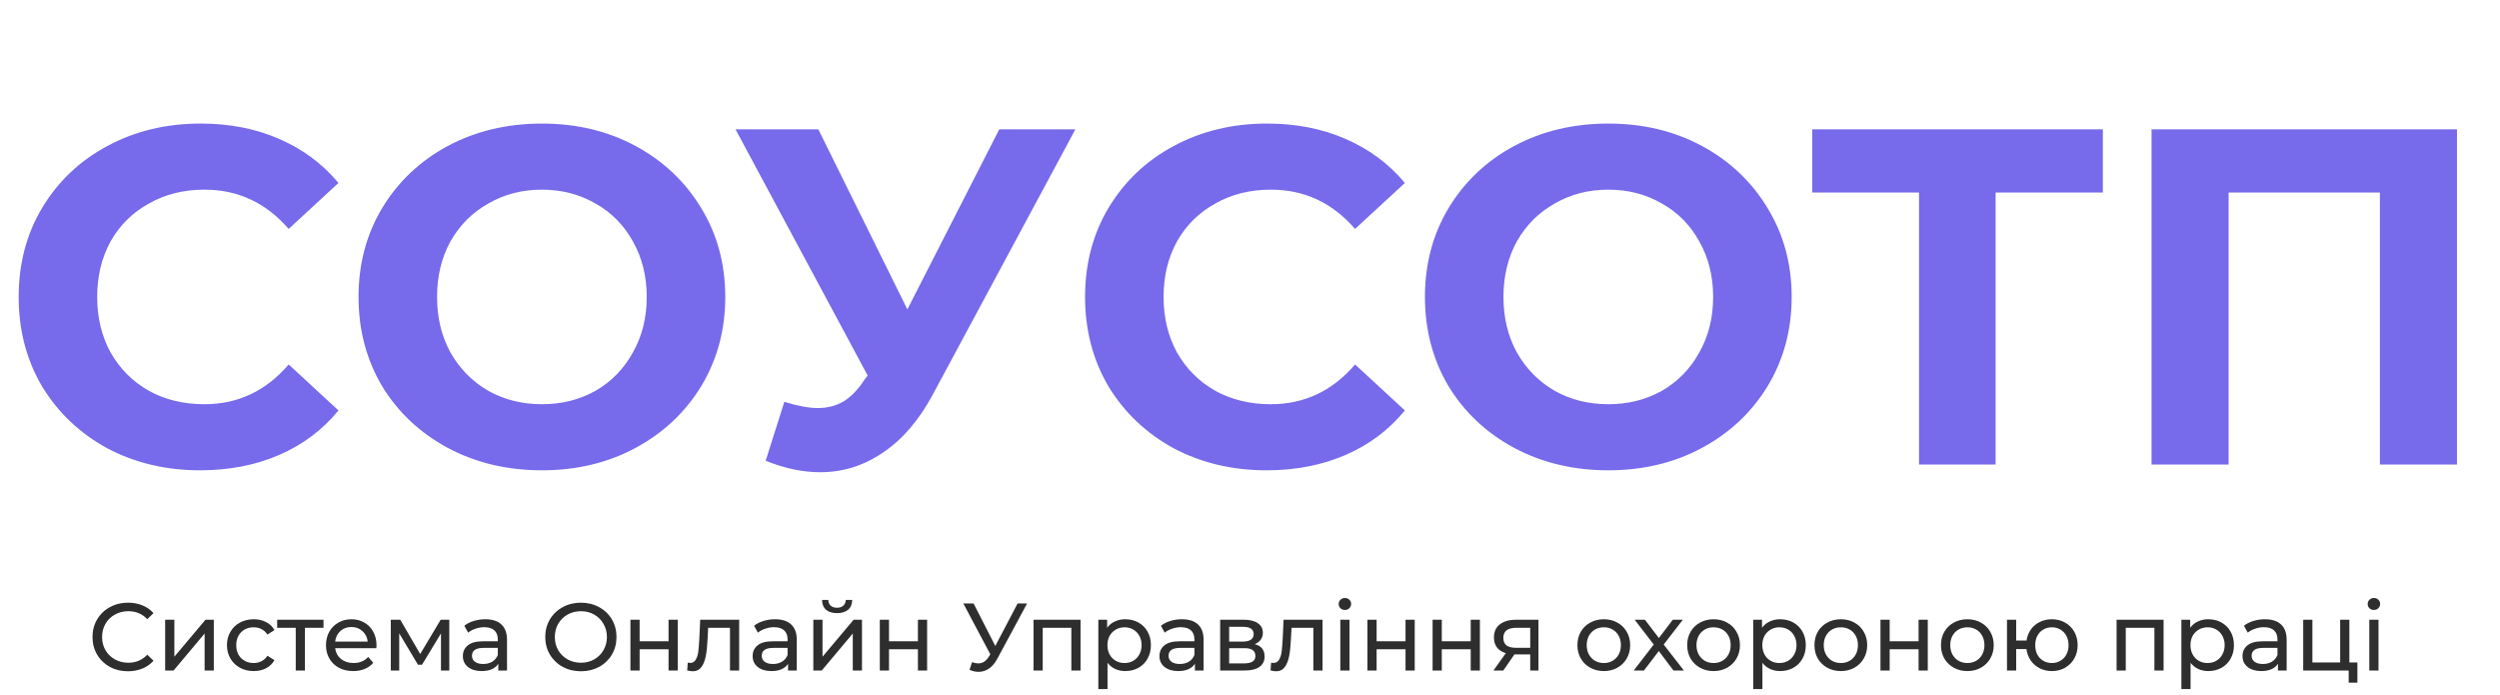
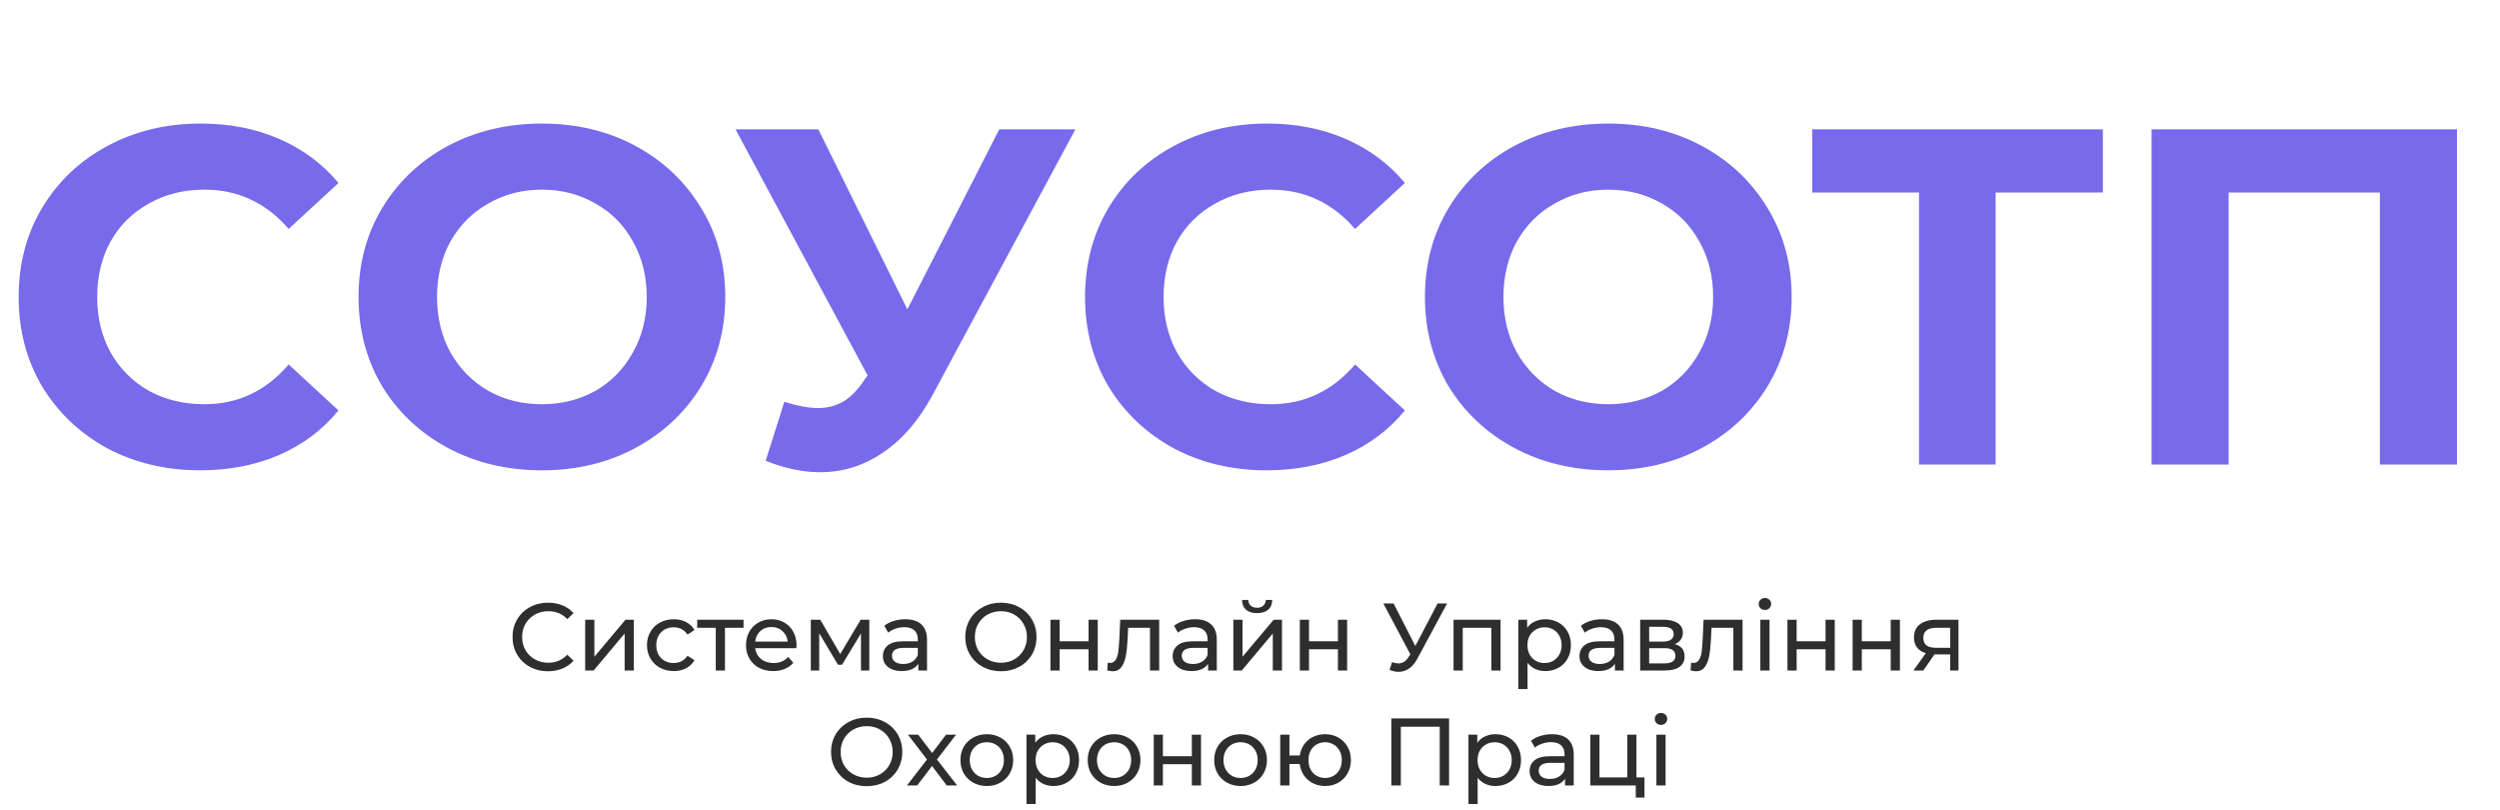
- <svg xmlns="http://www.w3.org/2000/svg" width="522" height="145" fill="none">
+ <svg xmlns="http://www.w3.org/2000/svg" width="522" height="169" fill="none">
  <path d="M41.8 98.2c-7.133 0-13.6-1.533-19.4-4.6-5.733-3.133-10.267-7.433-13.6-12.9C5.533 75.167 3.9 68.933 3.9 62s1.633-13.133 4.9-18.6c3.333-5.533 7.867-9.833 13.6-12.9 5.8-3.133 12.3-4.7 19.5-4.7 6.067 0 11.533 1.067 16.4 3.2 4.933 2.133 9.067 5.2 12.4 9.2l-10.4 9.6c-4.733-5.467-10.6-8.2-17.6-8.2-4.333 0-8.2.967-11.6 2.9-3.4 1.867-6.067 4.5-8 7.9-1.867 3.4-2.8 7.267-2.8 11.6 0 4.333.933 8.2 2.8 11.6 1.933 3.4 4.6 6.067 8 8 3.4 1.867 7.267 2.8 11.6 2.8 7 0 12.867-2.767 17.6-8.3l10.4 9.6c-3.333 4.067-7.467 7.167-12.4 9.3-4.933 2.133-10.433 3.2-16.5 3.2zm71.394 0c-7.267 0-13.834-1.567-19.7-4.7-5.8-3.133-10.367-7.433-13.7-12.9-3.267-5.533-4.9-11.733-4.9-18.6 0-6.867 1.633-13.033 4.9-18.5 3.333-5.533 7.9-9.867 13.7-13 5.866-3.133 12.433-4.7 19.7-4.7 7.266 0 13.8 1.567 19.6 4.7 5.8 3.133 10.366 7.467 13.7 13 3.333 5.467 5 11.633 5 18.5 0 6.867-1.667 13.067-5 18.6-3.334 5.467-7.9 9.767-13.7 12.9-5.8 3.133-12.334 4.7-19.6 4.7zm0-13.8c4.133 0 7.866-.933 11.2-2.8 3.333-1.933 5.933-4.6 7.8-8 1.933-3.4 2.9-7.267 2.9-11.6 0-4.333-.967-8.2-2.9-11.6-1.867-3.4-4.467-6.033-7.8-7.9-3.334-1.933-7.067-2.9-11.2-2.9-4.134 0-7.867.967-11.2 2.9-3.334 1.867-5.967 4.5-7.9 7.9-1.867 3.4-2.8 7.267-2.8 11.6 0 4.333.933 8.2 2.8 11.6 1.933 3.4 4.566 6.067 7.9 8 3.333 1.867 7.066 2.8 11.2 2.8zM224.634 27l-29.8 55.4c-2.866 5.333-6.333 9.367-10.4 12.1-4 2.733-8.366 4.1-13.1 4.1-3.666 0-7.466-.8-11.4-2.4l3.9-12.3c2.8.867 5.134 1.3 7 1.3 2 0 3.8-.467 5.4-1.4 1.6-1 3.067-2.533 4.4-4.6l.6-.8-27.6-51.4h17.3l18.6 37.6 19.2-37.6h15.9zm39.92 71.2c-7.133 0-13.6-1.533-19.4-4.6-5.733-3.133-10.267-7.433-13.6-12.9-3.267-5.533-4.9-11.767-4.9-18.7s1.633-13.133 4.9-18.6c3.333-5.533 7.867-9.833 13.6-12.9 5.8-3.133 12.3-4.7 19.5-4.7 6.067 0 11.533 1.067 16.4 3.2 4.933 2.133 9.067 5.2 12.4 9.2l-10.4 9.6c-4.733-5.467-10.6-8.2-17.6-8.2-4.333 0-8.2.967-11.6 2.9-3.4 1.867-6.067 4.5-8 7.9-1.867 3.4-2.8 7.267-2.8 11.6 0 4.333.933 8.2 2.8 11.6 1.933 3.4 4.6 6.067 8 8 3.4 1.867 7.267 2.8 11.6 2.8 7 0 12.867-2.767 17.6-8.3l10.4 9.6c-3.333 4.067-7.467 7.167-12.4 9.3-4.933 2.133-10.433 3.2-16.5 3.2zm71.394 0c-7.267 0-13.834-1.567-19.7-4.7-5.8-3.133-10.367-7.433-13.7-12.9-3.267-5.533-4.9-11.733-4.9-18.6 0-6.867 1.633-13.033 4.9-18.5 3.333-5.533 7.9-9.867 13.7-13 5.866-3.133 12.433-4.7 19.7-4.7 7.266 0 13.8 1.567 19.6 4.7 5.8 3.133 10.366 7.467 13.7 13 3.333 5.467 5 11.633 5 18.5 0 6.867-1.667 13.067-5 18.6-3.334 5.467-7.9 9.767-13.7 12.9-5.8 3.133-12.334 4.7-19.6 4.7zm0-13.8c4.133 0 7.866-.933 11.2-2.8 3.333-1.933 5.933-4.6 7.8-8 1.933-3.4 2.9-7.267 2.9-11.6 0-4.333-.967-8.2-2.9-11.6-1.867-3.4-4.467-6.033-7.8-7.9-3.334-1.933-7.067-2.9-11.2-2.9-4.134 0-7.867.967-11.2 2.9-3.334 1.867-5.967 4.5-7.9 7.9-1.867 3.4-2.8 7.267-2.8 11.6 0 4.333.933 8.2 2.8 11.6 1.933 3.4 4.566 6.067 7.9 8 3.333 1.867 7.066 2.8 11.2 2.8zm103.303-44.2h-22.4V97h-16V40.2h-22.3V27h60.7v13.2zM513.223 27v70h-16.1V40.2h-31.6V97h-16.1V27h63.8z" fill="#776AEB" />
-   <path d="M26.725 140.16c-1.4 0-2.667-.307-3.8-.92a6.96 6.96 0 01-2.64-2.56c-.64-1.093-.96-2.32-.96-3.68 0-1.36.32-2.58.96-3.66a6.732 6.732 0 012.66-2.56c1.133-.627 2.4-.94 3.8-.94 1.093 0 2.093.187 3 .56.907.36 1.68.9 2.32 1.62l-1.3 1.26c-1.053-1.107-2.367-1.66-3.94-1.66-1.04 0-1.98.233-2.82.7a5.127 5.127 0 00-1.98 1.94c-.466.813-.7 1.727-.7 2.74 0 1.013.233 1.933.7 2.76a5.175 5.175 0 001.98 1.92c.84.467 1.78.7 2.82.7 1.56 0 2.873-.56 3.94-1.68l1.3 1.26a6.201 6.201 0 01-2.34 1.64c-.907.373-1.907.56-3 .56zm7.776-10.76h1.92v7.72l6.5-7.72h1.74V140h-1.92v-7.72L36.26 140H34.5v-10.6zm18.506 10.72c-1.08 0-2.046-.233-2.9-.7a5.175 5.175 0 01-1.98-1.92c-.48-.827-.72-1.76-.72-2.8 0-1.04.24-1.967.72-2.78a4.982 4.982 0 011.98-1.92c.854-.467 1.82-.7 2.9-.7.96 0 1.814.193 2.56.58a4.12 4.12 0 011.76 1.68l-1.46.94a3.256 3.256 0 00-1.24-1.14 3.54 3.54 0 00-1.64-.38c-.693 0-1.32.153-1.88.46-.546.307-.98.747-1.3 1.32-.306.56-.46 1.207-.46 1.94 0 .747.154 1.407.46 1.98.32.56.754.993 1.3 1.3.56.307 1.187.46 1.88.46.6 0 1.147-.127 1.64-.38a3.256 3.256 0 001.24-1.14l1.46.92c-.413.733-1 1.3-1.76 1.7-.746.387-1.6.58-2.56.58zm14.57-9.04h-3.88V140h-1.92v-8.92h-3.88v-1.68h9.68v1.68zm11.074 3.68c0 .147-.013.34-.04.58h-8.6c.12.933.527 1.687 1.22 2.26.707.56 1.58.84 2.62.84 1.267 0 2.287-.427 3.06-1.28l1.06 1.24c-.48.56-1.08.987-1.8 1.28-.707.293-1.5.44-2.38.44-1.12 0-2.113-.227-2.98-.68a5.056 5.056 0 01-2.02-1.94c-.467-.827-.7-1.76-.7-2.8 0-1.027.227-1.953.68-2.78a4.958 4.958 0 011.9-1.92c.813-.467 1.727-.7 2.74-.7 1.013 0 1.913.233 2.7.7.8.453 1.42 1.093 1.86 1.92.453.827.68 1.773.68 2.84zm-5.24-3.84c-.92 0-1.693.28-2.32.84-.613.56-.973 1.293-1.08 2.2h6.8c-.107-.893-.473-1.62-1.1-2.18-.613-.573-1.38-.86-2.3-.86zm20.439-1.52V140h-1.74v-7.74l-3.96 6.54h-.84l-3.92-6.56V140h-1.76v-10.6h1.98l4.16 7.16 4.28-7.16h1.8zm7.517-.1c1.466 0 2.586.36 3.36 1.08.786.72 1.18 1.793 1.18 3.22v6.4h-1.82v-1.4c-.32.493-.78.873-1.38 1.14-.587.253-1.287.38-2.1.38-1.187 0-2.14-.287-2.86-.86-.707-.573-1.06-1.327-1.06-2.26 0-.933.34-1.68 1.02-2.24.68-.573 1.76-.86 3.24-.86h3.04v-.38c0-.827-.24-1.46-.72-1.9-.48-.44-1.187-.66-2.12-.66-.627 0-1.24.107-1.84.32-.6.2-1.107.473-1.52.82l-.8-1.44c.546-.44 1.2-.773 1.96-1a7.99 7.99 0 012.42-.36zm-.44 9.34c.733 0 1.366-.16 1.9-.48.533-.333.92-.8 1.16-1.4v-1.48h-2.96c-1.627 0-2.44.547-2.44 1.64 0 .533.206.953.62 1.26.413.307.986.46 1.72.46zm20.428 1.52c-1.413 0-2.687-.307-3.82-.92a7.024 7.024 0 01-2.68-2.58c-.64-1.093-.96-2.313-.96-3.66s.32-2.567.96-3.66a6.874 6.874 0 012.68-2.56c1.133-.627 2.407-.94 3.82-.94 1.4 0 2.667.313 3.8.94a6.735 6.735 0 012.66 2.56c.64 1.08.96 2.3.96 3.66 0 1.36-.32 2.587-.96 3.68a6.923 6.923 0 01-2.66 2.56c-1.133.613-2.4.92-3.8.92zm0-1.78c1.027 0 1.947-.233 2.76-.7a5.069 5.069 0 001.94-1.92c.48-.827.72-1.747.72-2.76 0-1.013-.24-1.927-.72-2.74a5.024 5.024 0 00-1.94-1.94c-.813-.467-1.733-.7-2.76-.7-1.027 0-1.96.233-2.8.7a5.164 5.164 0 00-1.96 1.94c-.467.813-.7 1.727-.7 2.74 0 1.013.233 1.933.7 2.76a5.213 5.213 0 001.96 1.92c.84.467 1.773.7 2.8.7zm10.333-8.98h1.92v4.5h6.04v-4.5h1.92V140h-1.92v-4.44h-6.04V140h-1.92v-10.6zm22.713 0V140h-1.92v-8.92h-4.56l-.12 2.36c-.066 1.427-.193 2.62-.38 3.58-.186.947-.493 1.707-.92 2.28-.426.573-1.02.86-1.78.86-.346 0-.74-.06-1.18-.18l.12-1.62c.174.04.334.06.48.06.534 0 .934-.233 1.2-.7.267-.467.44-1.02.52-1.66.08-.64.154-1.553.22-2.74l.18-3.92h8.14zm7.493-.1c1.467 0 2.587.36 3.36 1.08.787.72 1.18 1.793 1.18 3.22v6.4h-1.82v-1.4c-.32.493-.78.873-1.38 1.14-.587.253-1.287.38-2.1.38-1.187 0-2.14-.287-2.86-.86-.707-.573-1.06-1.327-1.06-2.26 0-.933.34-1.68 1.02-2.24.68-.573 1.76-.86 3.24-.86h3.04v-.38c0-.827-.24-1.46-.72-1.9-.48-.44-1.187-.66-2.12-.66-.627 0-1.24.107-1.84.32-.6.2-1.107.473-1.52.82l-.8-1.44c.547-.44 1.2-.773 1.96-1 .76-.24 1.567-.36 2.42-.36zm-.44 9.34c.733 0 1.367-.16 1.9-.48.533-.333.92-.8 1.16-1.4v-1.48h-2.96c-1.627 0-2.44.547-2.44 1.64 0 .533.207.953.62 1.26.413.307.987.46 1.72.46zm8.437-9.24h1.92v7.72l6.5-7.72h1.74V140h-1.92v-7.72l-6.48 7.72h-1.76v-10.6zm4.96-1.38c-.986 0-1.753-.233-2.3-.7-.546-.48-.826-1.167-.84-2.06h1.3c.014.493.18.893.5 1.2.334.293.774.44 1.32.44.547 0 .987-.147 1.32-.44.334-.307.507-.707.52-1.2h1.34c-.013.893-.3 1.58-.86 2.06-.56.467-1.326.7-2.3.7zm8.927 1.38h1.92v4.5h6.04v-4.5h1.92V140h-1.92v-4.44h-6.04V140h-1.92v-10.6zm30.764-3.4l-6.22 11.54c-.493.92-1.073 1.607-1.74 2.06a3.798 3.798 0 01-2.18.68c-.613 0-1.24-.14-1.88-.42l.52-1.6c.494.173.934.26 1.32.26.88 0 1.607-.467 2.18-1.4l.32-.5-5.64-10.62h2.14l4.54 8.88 4.66-8.88h1.98zm11.165 3.4V140h-1.92v-8.92h-5.98V140h-1.92v-10.6h9.82zm9.336-.1c1.026 0 1.946.227 2.76.68a4.829 4.829 0 011.9 1.9c.466.813.7 1.753.7 2.82s-.234 2.013-.7 2.84a4.829 4.829 0 01-1.9 1.9c-.814.453-1.734.68-2.76.68-.76 0-1.46-.147-2.1-.44a4.363 4.363 0 01-1.6-1.28v5.48h-1.92V129.4h1.84v1.68a3.983 3.983 0 011.62-1.32 5.013 5.013 0 012.16-.46zm-.16 9.14c.68 0 1.286-.153 1.82-.46.546-.32.973-.76 1.28-1.32.32-.573.48-1.227.48-1.96 0-.733-.16-1.38-.48-1.94a3.225 3.225 0 00-1.28-1.32c-.534-.307-1.14-.46-1.82-.46-.667 0-1.274.16-1.82.48-.534.307-.96.74-1.28 1.3-.307.56-.46 1.207-.46 1.94 0 .733.153 1.387.46 1.96.306.56.733 1 1.28 1.32a3.65 3.65 0 001.82.46zm11.991-9.14c1.467 0 2.587.36 3.36 1.08.787.72 1.18 1.793 1.18 3.22v6.4h-1.82v-1.4c-.32.493-.78.873-1.38 1.14-.586.253-1.286.38-2.1.38-1.186 0-2.14-.287-2.86-.86-.706-.573-1.06-1.327-1.06-2.26 0-.933.34-1.68 1.02-2.24.68-.573 1.76-.86 3.24-.86h3.04v-.38c0-.827-.24-1.46-.72-1.9-.48-.44-1.186-.66-2.12-.66-.626 0-1.24.107-1.84.32-.6.2-1.106.473-1.52.82l-.8-1.44c.547-.44 1.2-.773 1.96-1 .76-.24 1.567-.36 2.42-.36zm-.44 9.34c.734 0 1.367-.16 1.9-.48.534-.333.92-.8 1.16-1.4v-1.48h-2.96c-1.626 0-2.44.547-2.44 1.64 0 .533.207.953.62 1.26.414.307.987.46 1.72.46zm15.658-4.14c1.373.347 2.06 1.207 2.06 2.58 0 .933-.354 1.653-1.06 2.16-.694.507-1.734.76-3.12.76h-5.1v-10.6h4.92c1.253 0 2.233.24 2.94.72.706.467 1.06 1.133 1.06 2 0 .56-.154 1.047-.46 1.46-.294.4-.707.707-1.24.92zm-5.34-.54h2.88c.733 0 1.286-.133 1.66-.4.386-.267.58-.653.58-1.16 0-1.013-.747-1.52-2.24-1.52h-2.88v3.08zm3.08 4.56c.8 0 1.4-.127 1.8-.38.4-.253.6-.647.6-1.18 0-.547-.187-.953-.56-1.22-.36-.267-.934-.4-1.72-.4h-3.2v3.18h3.08zm16.425-9.12V140h-1.92v-8.92h-4.56l-.12 2.36c-.067 1.427-.193 2.62-.38 3.58-.187.947-.493 1.707-.92 2.28-.427.573-1.02.86-1.78.86-.347 0-.74-.06-1.18-.18l.12-1.62c.173.04.333.06.48.06.533 0 .933-.233 1.2-.7.267-.467.44-1.02.52-1.66.08-.64.153-1.553.22-2.74l.18-3.92h8.14zm3.712 0h1.92V140h-1.92v-10.6zm.96-2.04c-.373 0-.686-.12-.94-.36-.24-.24-.36-.533-.36-.88s.12-.64.36-.88a1.28 1.28 0 01.94-.38c.374 0 .68.12.92.36.254.227.38.513.38.86 0 .36-.126.667-.38.92-.24.24-.546.36-.92.36zm4.704 2.04h1.92v4.5h6.04v-4.5h1.92V140h-1.92v-4.44h-6.04V140h-1.92v-10.6zm13.614 0h1.92v4.5h6.04v-4.5h1.92V140h-1.92v-4.44h-6.04V140h-1.92v-10.6zm22.113 0V140h-1.72v-3.36h-3.3l-2.32 3.36h-2.06l2.58-3.62c-.8-.24-1.413-.633-1.84-1.18-.427-.56-.64-1.253-.64-2.08 0-1.213.413-2.133 1.24-2.76.827-.64 1.967-.96 3.42-.96h4.64zm-7.34 3.78c0 .707.22 1.233.66 1.58.453.333 1.127.5 2.02.5h2.94v-4.18h-2.86c-1.84 0-2.76.7-2.76 2.1zm20.997 6.94c-1.053 0-2-.233-2.84-.7a5.175 5.175 0 01-1.98-1.92c-.466-.827-.7-1.76-.7-2.8 0-1.04.234-1.967.7-2.78a4.982 4.982 0 011.98-1.92c.84-.467 1.787-.7 2.84-.7 1.054 0 1.994.233 2.82.7a4.844 4.844 0 011.96 1.92c.48.813.72 1.74.72 2.78 0 1.04-.24 1.973-.72 2.8a5.026 5.026 0 01-1.96 1.92c-.826.467-1.766.7-2.82.7zm0-1.68c.68 0 1.287-.153 1.82-.46.547-.32.974-.76 1.28-1.32.307-.573.46-1.227.46-1.96 0-.733-.153-1.38-.46-1.94a3.213 3.213 0 00-1.28-1.32c-.533-.307-1.14-.46-1.82-.46-.68 0-1.293.153-1.84.46-.533.307-.96.747-1.28 1.32-.306.56-.46 1.207-.46 1.94 0 .733.154 1.387.46 1.96.32.56.747 1 1.28 1.32.547.307 1.16.46 1.84.46zm14.541 1.56l-3.06-4.06-3.1 4.06h-2.14l4.18-5.42-3.98-5.18h2.14l2.92 3.82 2.9-3.82h2.1l-4 5.18 4.22 5.42h-2.18zm8.389.12c-1.053 0-2-.233-2.84-.7a5.175 5.175 0 01-1.98-1.92c-.467-.827-.7-1.76-.7-2.8 0-1.04.233-1.967.7-2.78a4.982 4.982 0 011.98-1.92c.84-.467 1.787-.7 2.84-.7s1.993.233 2.82.7a4.85 4.85 0 011.96 1.92c.48.813.72 1.74.72 2.78 0 1.04-.24 1.973-.72 2.8a5.033 5.033 0 01-1.96 1.92c-.827.467-1.767.7-2.82.7zm0-1.68c.68 0 1.287-.153 1.82-.46.547-.32.973-.76 1.28-1.32.307-.573.46-1.227.46-1.96 0-.733-.153-1.38-.46-1.94a3.22 3.22 0 00-1.28-1.32c-.533-.307-1.14-.46-1.82-.46-.68 0-1.293.153-1.84.46-.533.307-.96.747-1.28 1.32-.307.56-.46 1.207-.46 1.94 0 .733.153 1.387.46 1.96.32.56.747 1 1.28 1.32.547.307 1.16.46 1.84.46zm13.892-9.14c1.027 0 1.947.227 2.76.68a4.816 4.816 0 011.9 1.9c.467.813.7 1.753.7 2.82s-.233 2.013-.7 2.84a4.816 4.816 0 01-1.9 1.9c-.813.453-1.733.68-2.76.68-.76 0-1.46-.147-2.1-.44a4.37 4.37 0 01-1.6-1.28v5.48h-1.92V129.4h1.84v1.68a3.996 3.996 0 011.62-1.32 5.02 5.02 0 012.16-.46zm-.16 9.14c.68 0 1.287-.153 1.82-.46.547-.32.974-.76 1.28-1.32.32-.573.48-1.227.48-1.96 0-.733-.16-1.38-.48-1.94a3.213 3.213 0 00-1.28-1.32c-.533-.307-1.14-.46-1.82-.46-.666 0-1.273.16-1.82.48a3.43 3.43 0 00-1.28 1.3c-.306.56-.46 1.207-.46 1.94 0 .733.154 1.387.46 1.96.307.56.734 1 1.28 1.32.547.307 1.154.46 1.82.46zm12.85 1.68c-1.053 0-2-.233-2.84-.7a5.175 5.175 0 01-1.98-1.92c-.467-.827-.7-1.76-.7-2.8 0-1.04.233-1.967.7-2.78a4.982 4.982 0 011.98-1.92c.84-.467 1.787-.7 2.84-.7s1.993.233 2.82.7a4.85 4.85 0 011.96 1.92c.48.813.72 1.74.72 2.78 0 1.04-.24 1.973-.72 2.8a5.033 5.033 0 01-1.96 1.92c-.827.467-1.767.7-2.82.7zm0-1.68c.68 0 1.287-.153 1.82-.46.547-.32.973-.76 1.28-1.32.307-.573.46-1.227.46-1.96 0-.733-.153-1.38-.46-1.94a3.22 3.22 0 00-1.28-1.32c-.533-.307-1.14-.46-1.82-.46-.68 0-1.293.153-1.84.46-.533.307-.96.747-1.28 1.32-.307.56-.46 1.207-.46 1.94 0 .733.153 1.387.46 1.96.32.56.747 1 1.28 1.32.547.307 1.16.46 1.84.46zm8.272-9.04h1.92v4.5h6.04v-4.5h1.92V140h-1.92v-4.44h-6.04V140h-1.92v-10.6zm18.154 10.72c-1.054 0-2-.233-2.84-.7a5.175 5.175 0 01-1.98-1.92c-.467-.827-.7-1.76-.7-2.8 0-1.04.233-1.967.7-2.78a4.982 4.982 0 011.98-1.92c.84-.467 1.786-.7 2.84-.7 1.053 0 1.993.233 2.82.7a4.85 4.85 0 011.96 1.92c.48.813.72 1.74.72 2.78 0 1.04-.24 1.973-.72 2.8a5.033 5.033 0 01-1.96 1.92c-.827.467-1.767.7-2.82.7zm0-1.68c.68 0 1.286-.153 1.82-.46.546-.32.973-.76 1.28-1.32.306-.573.46-1.227.46-1.96 0-.733-.154-1.38-.46-1.94a3.225 3.225 0 00-1.28-1.32c-.534-.307-1.14-.46-1.82-.46a3.69 3.69 0 00-1.84.46c-.534.307-.96.747-1.28 1.32-.307.56-.46 1.207-.46 1.94 0 .733.153 1.387.46 1.96.32.56.746 1 1.28 1.32a3.69 3.69 0 001.84.46zm17.652-9.14c1.027 0 1.947.233 2.76.7a4.91 4.91 0 011.92 1.92c.467.813.7 1.74.7 2.78 0 1.04-.233 1.973-.7 2.8a5.1 5.1 0 01-1.92 1.92c-.813.467-1.733.7-2.76.7-.933 0-1.78-.193-2.54-.58a5.14 5.14 0 01-1.88-1.62 5.517 5.517 0 01-.9-2.4h-2.14V140h-1.92v-10.6h1.92v4.34h2.16c.134-.88.44-1.653.92-2.32a4.901 4.901 0 011.86-1.56c.76-.373 1.6-.56 2.52-.56zm0 9.14c.654 0 1.24-.153 1.76-.46.534-.307.954-.74 1.26-1.3.307-.573.46-1.233.46-1.98 0-.733-.153-1.38-.46-1.94a3.249 3.249 0 00-1.26-1.32 3.394 3.394 0 00-1.76-.46c-.653 0-1.246.153-1.78.46a3.262 3.262 0 00-1.26 1.32c-.293.56-.44 1.207-.44 1.94 0 .747.147 1.407.44 1.98.307.56.727.993 1.26 1.3.534.307 1.127.46 1.78.46zm23.331-9.04V140h-1.92v-8.92h-5.98V140h-1.92v-10.6h9.82zm9.335-.1c1.027 0 1.947.227 2.76.68a4.823 4.823 0 011.9 1.9c.467.813.7 1.753.7 2.82s-.233 2.013-.7 2.84a4.823 4.823 0 01-1.9 1.9c-.813.453-1.733.68-2.76.68-.76 0-1.46-.147-2.1-.44a4.363 4.363 0 01-1.6-1.28v5.48h-1.92V129.4h1.84v1.68a3.996 3.996 0 011.62-1.32 5.013 5.013 0 012.16-.46zm-.16 9.14c.68 0 1.287-.153 1.82-.46.547-.32.973-.76 1.28-1.32.32-.573.48-1.227.48-1.96 0-.733-.16-1.38-.48-1.94a3.22 3.22 0 00-1.28-1.32c-.533-.307-1.14-.46-1.82-.46-.667 0-1.273.16-1.82.48a3.43 3.43 0 00-1.28 1.3c-.307.56-.46 1.207-.46 1.94 0 .733.153 1.387.46 1.96.307.56.733 1 1.28 1.32.547.307 1.153.46 1.82.46zm11.992-9.14c1.467 0 2.587.36 3.36 1.08.787.72 1.18 1.793 1.18 3.22v6.4h-1.82v-1.4c-.32.493-.78.873-1.38 1.14-.587.253-1.287.38-2.1.38-1.187 0-2.14-.287-2.86-.86-.707-.573-1.06-1.327-1.06-2.26 0-.933.34-1.68 1.02-2.24.68-.573 1.76-.86 3.24-.86h3.04v-.38c0-.827-.24-1.46-.72-1.9-.48-.44-1.187-.66-2.12-.66-.627 0-1.24.107-1.84.32-.6.2-1.107.473-1.52.82l-.8-1.44c.547-.44 1.2-.773 1.96-1 .76-.24 1.567-.36 2.42-.36zm-.44 9.34c.733 0 1.367-.16 1.9-.48.533-.333.92-.8 1.16-1.4v-1.48h-2.96c-1.627 0-2.44.547-2.44 1.64 0 .533.207.953.62 1.26.413.307.987.46 1.72.46zm19.757-.32v4.22h-1.82V140h-9.5v-10.6h1.92v8.92h5.8v-8.92h1.92v8.92h1.68zm2.489-8.92h1.92V140h-1.92v-10.6zm.96-2.04c-.374 0-.687-.12-.94-.36-.24-.24-.36-.533-.36-.88s.12-.64.36-.88c.253-.253.566-.38.94-.38.373 0 .68.12.92.36.253.227.38.513.38.86 0 .36-.127.667-.38.92-.24.24-.547.36-.92.36z" fill="#2E2E2E" />
+   <path d="M114.46 140.16c-1.4 0-2.667-.307-3.8-.92a6.96 6.96 0 01-2.64-2.56c-.64-1.093-.96-2.32-.96-3.68 0-1.36.32-2.58.96-3.66a6.728 6.728 0 012.66-2.56c1.133-.627 2.4-.94 3.8-.94 1.093 0 2.093.187 3 .56.906.36 1.68.9 2.32 1.62l-1.3 1.26c-1.054-1.107-2.367-1.66-3.94-1.66-1.04 0-1.98.233-2.82.7a5.127 5.127 0 00-1.98 1.94c-.467.813-.7 1.727-.7 2.74 0 1.013.233 1.933.7 2.76a5.175 5.175 0 001.98 1.92c.84.467 1.78.7 2.82.7 1.56 0 2.873-.56 3.94-1.68l1.3 1.26a6.201 6.201 0 01-2.34 1.64c-.907.373-1.907.56-3 .56zm7.775-10.76h1.92v7.72l6.5-7.72h1.74V140h-1.92v-7.72l-6.48 7.72h-1.76v-10.6zm18.507 10.72c-1.08 0-2.047-.233-2.9-.7a5.175 5.175 0 01-1.98-1.92c-.48-.827-.72-1.76-.72-2.8 0-1.04.24-1.967.72-2.78a4.982 4.982 0 011.98-1.92c.853-.467 1.82-.7 2.9-.7.96 0 1.813.193 2.56.58.76.387 1.346.947 1.76 1.68l-1.46.94a3.264 3.264 0 00-1.24-1.14 3.543 3.543 0 00-1.64-.38c-.694 0-1.32.153-1.88.46-.547.307-.98.747-1.3 1.32-.307.56-.46 1.207-.46 1.94 0 .747.153 1.407.46 1.98.32.56.753.993 1.3 1.3.56.307 1.186.46 1.88.46.6 0 1.146-.127 1.64-.38a3.264 3.264 0 001.24-1.14l1.46.92c-.414.733-1 1.3-1.76 1.7-.747.387-1.6.58-2.56.58zm14.569-9.04h-3.88V140h-1.92v-8.92h-3.88v-1.68h9.68v1.68zm11.074 3.68c0 .147-.013.34-.04.58h-8.6c.12.933.527 1.687 1.22 2.26.707.56 1.58.84 2.62.84 1.267 0 2.287-.427 3.06-1.28l1.06 1.24c-.48.56-1.08.987-1.8 1.28-.706.293-1.5.44-2.38.44-1.12 0-2.113-.227-2.98-.68a5.06 5.06 0 01-2.02-1.94c-.466-.827-.7-1.76-.7-2.8 0-1.027.227-1.953.68-2.78a4.96 4.96 0 011.9-1.92c.814-.467 1.727-.7 2.74-.7 1.014 0 1.914.233 2.7.7.8.453 1.42 1.093 1.86 1.92.454.827.68 1.773.68 2.84zm-5.24-3.84c-.92 0-1.693.28-2.32.84-.613.56-.973 1.293-1.08 2.2h6.8c-.106-.893-.473-1.62-1.1-2.18-.613-.573-1.38-.86-2.3-.86zm20.439-1.52V140h-1.74v-7.74l-3.96 6.54h-.84l-3.92-6.56V140h-1.76v-10.6h1.98l4.16 7.16 4.28-7.16h1.8zm7.517-.1c1.467 0 2.587.36 3.36 1.08.787.72 1.18 1.793 1.18 3.22v6.4h-1.82v-1.4c-.32.493-.78.873-1.38 1.14-.587.253-1.287.38-2.1.38-1.187 0-2.14-.287-2.86-.86-.707-.573-1.06-1.327-1.06-2.26 0-.933.34-1.68 1.02-2.24.68-.573 1.76-.86 3.24-.86h3.04v-.38c0-.827-.24-1.46-.72-1.9-.48-.44-1.187-.66-2.12-.66-.627 0-1.24.107-1.84.32-.6.2-1.107.473-1.52.82l-.8-1.44c.547-.44 1.2-.773 1.96-1 .76-.24 1.567-.36 2.42-.36zm-.44 9.34c.733 0 1.367-.16 1.9-.48.533-.333.92-.8 1.16-1.4v-1.48h-2.96c-1.627 0-2.44.547-2.44 1.64 0 .533.207.953.62 1.26.413.307.987.46 1.72.46zm20.428 1.52c-1.413 0-2.686-.307-3.82-.92a7.032 7.032 0 01-2.68-2.58c-.64-1.093-.96-2.313-.96-3.66s.32-2.567.96-3.66a6.88 6.88 0 012.68-2.56c1.134-.627 2.407-.94 3.82-.94 1.4 0 2.667.313 3.8.94a6.728 6.728 0 012.66 2.56c.64 1.08.96 2.3.96 3.66 0 1.36-.32 2.587-.96 3.68a6.916 6.916 0 01-2.66 2.56c-1.133.613-2.4.92-3.8.92zm0-1.78c1.027 0 1.947-.233 2.76-.7a5.062 5.062 0 001.94-1.92c.48-.827.72-1.747.72-2.76 0-1.013-.24-1.927-.72-2.74a5.017 5.017 0 00-1.94-1.94c-.813-.467-1.733-.7-2.76-.7-1.026 0-1.96.233-2.8.7a5.171 5.171 0 00-1.96 1.94c-.466.813-.7 1.727-.7 2.74 0 1.013.234 1.933.7 2.76a5.22 5.22 0 001.96 1.92c.84.467 1.774.7 2.8.7zm10.334-8.98h1.92v4.5h6.04v-4.5h1.92V140h-1.92v-4.44h-6.04V140h-1.92v-10.6zm22.713 0V140h-1.92v-8.92h-4.56l-.12 2.36c-.067 1.427-.194 2.62-.38 3.58-.187.947-.494 1.707-.92 2.28-.427.573-1.02.86-1.78.86-.347 0-.74-.06-1.18-.18l.12-1.62c.173.04.333.06.48.06.533 0 .933-.233 1.2-.7.266-.467.44-1.02.52-1.66.08-.64.153-1.553.22-2.74l.18-3.92h8.14zm7.492-.1c1.467 0 2.587.36 3.36 1.08.787.72 1.18 1.793 1.18 3.22v6.4h-1.82v-1.4c-.32.493-.78.873-1.38 1.14-.586.253-1.286.38-2.1.38-1.186 0-2.14-.287-2.86-.86-.706-.573-1.06-1.327-1.06-2.26 0-.933.34-1.68 1.02-2.24.68-.573 1.76-.86 3.24-.86h3.04v-.38c0-.827-.24-1.46-.72-1.9-.48-.44-1.186-.66-2.12-.66-.626 0-1.24.107-1.84.32-.6.2-1.106.473-1.52.82l-.8-1.44c.547-.44 1.2-.773 1.96-1 .76-.24 1.567-.36 2.42-.36zm-.44 9.34c.734 0 1.367-.16 1.9-.48.534-.333.92-.8 1.16-1.4v-1.48h-2.96c-1.626 0-2.44.547-2.44 1.64 0 .533.207.953.62 1.26.414.307.987.46 1.72.46zm8.438-9.24h1.92v7.72l6.5-7.72h1.74V140h-1.92v-7.72l-6.48 7.72h-1.76v-10.6zm4.96-1.38c-.987 0-1.754-.233-2.3-.7-.547-.48-.827-1.167-.84-2.06h1.3c.013.493.18.893.5 1.2.333.293.773.44 1.32.44.546 0 .986-.147 1.32-.44.333-.307.506-.707.52-1.2h1.34c-.014.893-.3 1.58-.86 2.06-.56.467-1.327.7-2.3.7zm8.926 1.38h1.92v4.5h6.04v-4.5h1.92V140h-1.92v-4.44h-6.04V140h-1.92v-10.6zm30.765-3.4l-6.22 11.54c-.494.92-1.074 1.607-1.74 2.06a3.803 3.803 0 01-2.18.68c-.614 0-1.24-.14-1.88-.42l.52-1.6c.493.173.933.26 1.32.26.88 0 1.606-.467 2.18-1.4l.32-.5-5.64-10.62h2.14l4.54 8.88 4.66-8.88h1.98zm11.165 3.4V140h-1.92v-8.92h-5.98V140h-1.92v-10.6h9.82zm9.335-.1c1.027 0 1.947.227 2.76.68a4.823 4.823 0 011.9 1.9c.467.813.7 1.753.7 2.82s-.233 2.013-.7 2.84a4.823 4.823 0 01-1.9 1.9c-.813.453-1.733.68-2.76.68-.76 0-1.46-.147-2.1-.44a4.363 4.363 0 01-1.6-1.28v5.48h-1.92V129.4h1.84v1.68a3.996 3.996 0 011.62-1.32 5.013 5.013 0 012.16-.46zm-.16 9.14c.68 0 1.287-.153 1.82-.46.547-.32.973-.76 1.28-1.32.32-.573.48-1.227.48-1.96 0-.733-.16-1.38-.48-1.94a3.22 3.22 0 00-1.28-1.32c-.533-.307-1.14-.46-1.82-.46-.667 0-1.273.16-1.82.48a3.43 3.43 0 00-1.28 1.3c-.307.56-.46 1.207-.46 1.94 0 .733.153 1.387.46 1.96.307.56.733 1 1.28 1.32.547.307 1.153.46 1.82.46zm11.992-9.14c1.466 0 2.586.36 3.36 1.08.786.72 1.18 1.793 1.18 3.22v6.4h-1.82v-1.4c-.32.493-.78.873-1.38 1.14-.587.253-1.287.38-2.1.38-1.187 0-2.14-.287-2.86-.86-.707-.573-1.06-1.327-1.06-2.26 0-.933.34-1.68 1.02-2.24.68-.573 1.76-.86 3.24-.86h3.04v-.38c0-.827-.24-1.46-.72-1.9-.48-.44-1.187-.66-2.12-.66-.627 0-1.24.107-1.84.32-.6.2-1.107.473-1.52.82l-.8-1.44c.546-.44 1.2-.773 1.96-1 .76-.24 1.566-.36 2.42-.36zm-.44 9.34c.733 0 1.366-.16 1.9-.48.533-.333.92-.8 1.16-1.4v-1.48h-2.96c-1.627 0-2.44.547-2.44 1.64 0 .533.206.953.62 1.26.413.307.986.46 1.72.46zm15.657-4.14c1.373.347 2.06 1.207 2.06 2.58 0 .933-.353 1.653-1.06 2.16-.693.507-1.733.76-3.12.76h-5.1v-10.6h4.92c1.253 0 2.233.24 2.94.72.707.467 1.06 1.133 1.06 2 0 .56-.153 1.047-.46 1.46-.293.4-.707.707-1.24.92zm-5.34-.54h2.88c.733 0 1.287-.133 1.66-.4.387-.267.58-.653.58-1.16 0-1.013-.747-1.52-2.24-1.52h-2.88v3.08zm3.08 4.56c.8 0 1.4-.127 1.8-.38.4-.253.6-.647.6-1.18 0-.547-.187-.953-.56-1.22-.36-.267-.933-.4-1.72-.4h-3.2v3.18h3.08zm16.425-9.12V140h-1.92v-8.92h-4.56l-.12 2.36c-.066 1.427-.193 2.62-.38 3.58-.186.947-.493 1.707-.92 2.28-.426.573-1.02.86-1.78.86-.346 0-.74-.06-1.18-.18l.12-1.62c.174.04.334.06.48.06.534 0 .934-.233 1.2-.7.267-.467.44-1.02.52-1.66.08-.64.154-1.553.22-2.74l.18-3.92h8.14zm3.713 0h1.92V140h-1.92v-10.6zm.96-2.04c-.374 0-.687-.12-.94-.36-.24-.24-.36-.533-.36-.88s.12-.64.36-.88c.253-.253.566-.38.94-.38.373 0 .68.12.92.36.253.227.38.513.38.86 0 .36-.127.667-.38.92-.24.24-.547.36-.92.36zm4.704 2.04h1.92v4.5h6.04v-4.5h1.92V140h-1.92v-4.44h-6.04V140h-1.92v-10.6zm13.613 0h1.92v4.5h6.04v-4.5h1.92V140h-1.92v-4.44h-6.04V140h-1.92v-10.6zm22.113 0V140h-1.72v-3.36h-3.3l-2.32 3.36h-2.06l2.58-3.62c-.8-.24-1.413-.633-1.84-1.18-.426-.56-.64-1.253-.64-2.08 0-1.213.414-2.133 1.24-2.76.827-.64 1.967-.96 3.42-.96h4.64zm-7.34 3.78c0 .707.22 1.233.66 1.58.454.333 1.127.5 2.02.5h2.94v-4.18h-2.86c-1.84 0-2.76.7-2.76 2.1zm-220.702 30.98c-1.413 0-2.686-.307-3.82-.92a7.032 7.032 0 01-2.68-2.58c-.64-1.093-.96-2.313-.96-3.66s.32-2.567.96-3.66a6.88 6.88 0 012.68-2.56c1.134-.627 2.407-.94 3.82-.94 1.4 0 2.667.313 3.8.94a6.728 6.728 0 012.66 2.56c.64 1.08.96 2.3.96 3.66 0 1.36-.32 2.587-.96 3.68a6.916 6.916 0 01-2.66 2.56c-1.133.613-2.4.92-3.8.92zm0-1.78c1.027 0 1.947-.233 2.76-.7a5.062 5.062 0 001.94-1.92c.48-.827.72-1.747.72-2.76 0-1.013-.24-1.927-.72-2.74a5.017 5.017 0 00-1.94-1.94c-.813-.467-1.733-.7-2.76-.7-1.026 0-1.96.233-2.8.7a5.171 5.171 0 00-1.96 1.94c-.466.813-.7 1.727-.7 2.74 0 1.013.234 1.933.7 2.76a5.22 5.22 0 001.96 1.92c.84.467 1.774.7 2.8.7zm16.699 1.62l-3.06-4.06-3.1 4.06h-2.14l4.18-5.42-3.98-5.18h2.14l2.92 3.82 2.9-3.82h2.1l-4 5.18 4.22 5.42h-2.18zm8.389.12c-1.053 0-2-.233-2.84-.7a5.175 5.175 0 01-1.98-1.92c-.466-.827-.7-1.76-.7-2.8 0-1.04.234-1.967.7-2.78a4.982 4.982 0 011.98-1.92c.84-.467 1.787-.7 2.84-.7 1.054 0 1.994.233 2.82.7a4.844 4.844 0 011.96 1.92c.48.813.72 1.74.72 2.78 0 1.04-.24 1.973-.72 2.8a5.026 5.026 0 01-1.96 1.92c-.826.467-1.766.7-2.82.7zm0-1.68c.68 0 1.287-.153 1.82-.46.547-.32.974-.76 1.28-1.32.307-.573.46-1.227.46-1.96 0-.733-.153-1.38-.46-1.94a3.213 3.213 0 00-1.28-1.32c-.533-.307-1.14-.46-1.82-.46-.68 0-1.293.153-1.84.46-.533.307-.96.747-1.28 1.32-.306.56-.46 1.207-.46 1.94 0 .733.154 1.387.46 1.96.32.56.747 1 1.28 1.32.547.307 1.16.46 1.84.46zm13.893-9.14c1.026 0 1.946.227 2.76.68a4.829 4.829 0 011.9 1.9c.466.813.7 1.753.7 2.82s-.234 2.013-.7 2.84a4.829 4.829 0 01-1.9 1.9c-.814.453-1.734.68-2.76.68-.76 0-1.46-.147-2.1-.44a4.363 4.363 0 01-1.6-1.28v5.48h-1.92V153.4h1.84v1.68a3.983 3.983 0 011.62-1.32 5.013 5.013 0 012.16-.46zm-.16 9.14c.68 0 1.286-.153 1.82-.46.546-.32.973-.76 1.28-1.32.32-.573.48-1.227.48-1.96 0-.733-.16-1.38-.48-1.94a3.225 3.225 0 00-1.28-1.32c-.534-.307-1.14-.46-1.82-.46-.667 0-1.274.16-1.82.48-.534.307-.96.74-1.28 1.3-.307.56-.46 1.207-.46 1.94 0 .733.153 1.387.46 1.96.306.56.733 1 1.28 1.32a3.65 3.65 0 001.82.46zm12.849 1.68c-1.053 0-2-.233-2.84-.7a5.175 5.175 0 01-1.98-1.92c-.466-.827-.7-1.76-.7-2.8 0-1.04.234-1.967.7-2.78a4.982 4.982 0 011.98-1.92c.84-.467 1.787-.7 2.84-.7 1.054 0 1.994.233 2.82.7a4.844 4.844 0 011.96 1.92c.48.813.72 1.74.72 2.78 0 1.04-.24 1.973-.72 2.8a5.026 5.026 0 01-1.96 1.92c-.826.467-1.766.7-2.82.7zm0-1.68c.68 0 1.287-.153 1.82-.46.547-.32.974-.76 1.28-1.32.307-.573.46-1.227.46-1.96 0-.733-.153-1.38-.46-1.94a3.213 3.213 0 00-1.28-1.32c-.533-.307-1.14-.46-1.82-.46-.68 0-1.293.153-1.84.46-.533.307-.96.747-1.28 1.32-.306.56-.46 1.207-.46 1.94 0 .733.154 1.387.46 1.96.32.56.747 1 1.28 1.32.547.307 1.16.46 1.84.46zm8.273-9.04h1.92v4.5h6.04v-4.5h1.92V164h-1.92v-4.44h-6.04V164h-1.92v-10.6zm18.153 10.72c-1.053 0-2-.233-2.84-.7a5.175 5.175 0 01-1.98-1.92c-.467-.827-.7-1.76-.7-2.8 0-1.04.233-1.967.7-2.78a4.982 4.982 0 011.98-1.92c.84-.467 1.787-.7 2.84-.7s1.993.233 2.82.7a4.85 4.85 0 011.96 1.92c.48.813.72 1.74.72 2.78 0 1.04-.24 1.973-.72 2.8a5.033 5.033 0 01-1.96 1.92c-.827.467-1.767.7-2.82.7zm0-1.68c.68 0 1.287-.153 1.82-.46.547-.32.973-.76 1.28-1.32.307-.573.46-1.227.46-1.96 0-.733-.153-1.38-.46-1.94a3.22 3.22 0 00-1.28-1.32c-.533-.307-1.14-.46-1.82-.46-.68 0-1.293.153-1.84.46-.533.307-.96.747-1.28 1.32-.307.56-.46 1.207-.46 1.94 0 .733.153 1.387.46 1.96.32.56.747 1 1.28 1.32.547.307 1.16.46 1.84.46zm17.653-9.14c1.026 0 1.946.233 2.76.7a4.923 4.923 0 011.92 1.92c.466.813.7 1.74.7 2.78 0 1.04-.234 1.973-.7 2.8a5.114 5.114 0 01-1.92 1.92c-.814.467-1.734.7-2.76.7-.934 0-1.78-.193-2.54-.58a5.131 5.131 0 01-1.88-1.62 5.517 5.517 0 01-.9-2.4h-2.14V164h-1.92v-10.6h1.92v4.34h2.16c.133-.88.44-1.653.92-2.32a4.886 4.886 0 011.86-1.56c.76-.373 1.6-.56 2.52-.56zm0 9.14c.653 0 1.24-.153 1.76-.46.533-.307.953-.74 1.26-1.3.306-.573.46-1.233.46-1.98 0-.733-.154-1.38-.46-1.94a3.262 3.262 0 00-1.26-1.32 3.397 3.397 0 00-1.76-.46 3.5 3.5 0 00-1.78.46 3.249 3.249 0 00-1.26 1.32c-.294.56-.44 1.207-.44 1.94 0 .747.146 1.407.44 1.98.306.56.726.993 1.26 1.3a3.5 3.5 0 001.78.46zm25.89-12.44v14h-1.96v-12.26h-8.12V164h-1.98v-14h12.06zm9.666 3.3c1.027 0 1.947.227 2.76.68a4.823 4.823 0 011.9 1.9c.467.813.7 1.753.7 2.82s-.233 2.013-.7 2.84a4.823 4.823 0 01-1.9 1.9c-.813.453-1.733.68-2.76.68-.76 0-1.46-.147-2.1-.44a4.363 4.363 0 01-1.6-1.28v5.48h-1.92V153.4h1.84v1.68a3.996 3.996 0 011.62-1.32 5.013 5.013 0 012.16-.46zm-.16 9.14c.68 0 1.287-.153 1.82-.46.547-.32.973-.76 1.28-1.32.32-.573.48-1.227.48-1.96 0-.733-.16-1.38-.48-1.94a3.22 3.22 0 00-1.28-1.32c-.533-.307-1.14-.46-1.82-.46-.667 0-1.273.16-1.82.48a3.43 3.43 0 00-1.28 1.3c-.307.56-.46 1.207-.46 1.94 0 .733.153 1.387.46 1.96.307.56.733 1 1.28 1.32.547.307 1.153.46 1.82.46zm11.992-9.14c1.466 0 2.586.36 3.36 1.08.786.72 1.18 1.793 1.18 3.22v6.4h-1.82v-1.4c-.32.493-.78.873-1.38 1.14-.587.253-1.287.38-2.1.38-1.187 0-2.14-.287-2.86-.86-.707-.573-1.06-1.327-1.06-2.26 0-.933.34-1.68 1.02-2.24.68-.573 1.76-.86 3.24-.86h3.04v-.38c0-.827-.24-1.46-.72-1.9-.48-.44-1.187-.66-2.12-.66-.627 0-1.24.107-1.84.32-.6.2-1.107.473-1.52.82l-.8-1.44c.546-.44 1.2-.773 1.96-1 .76-.24 1.566-.36 2.42-.36zm-.44 9.34c.733 0 1.366-.16 1.9-.48.533-.333.92-.8 1.16-1.4v-1.48h-2.96c-1.627 0-2.44.547-2.44 1.64 0 .533.206.953.62 1.26.413.307.986.46 1.72.46zm19.757-.32v4.22h-1.82V164h-9.5v-10.6h1.92v8.92h5.8v-8.92h1.92v8.92h1.68zm2.489-8.92h1.92V164h-1.92v-10.6zm.96-2.04c-.374 0-.687-.12-.94-.36-.24-.24-.36-.533-.36-.88s.12-.64.36-.88c.253-.253.566-.38.94-.38.373 0 .68.12.92.36.253.227.38.513.38.86 0 .36-.127.667-.38.92-.24.24-.547.36-.92.36z" fill="#2E2E2E" />
</svg>
